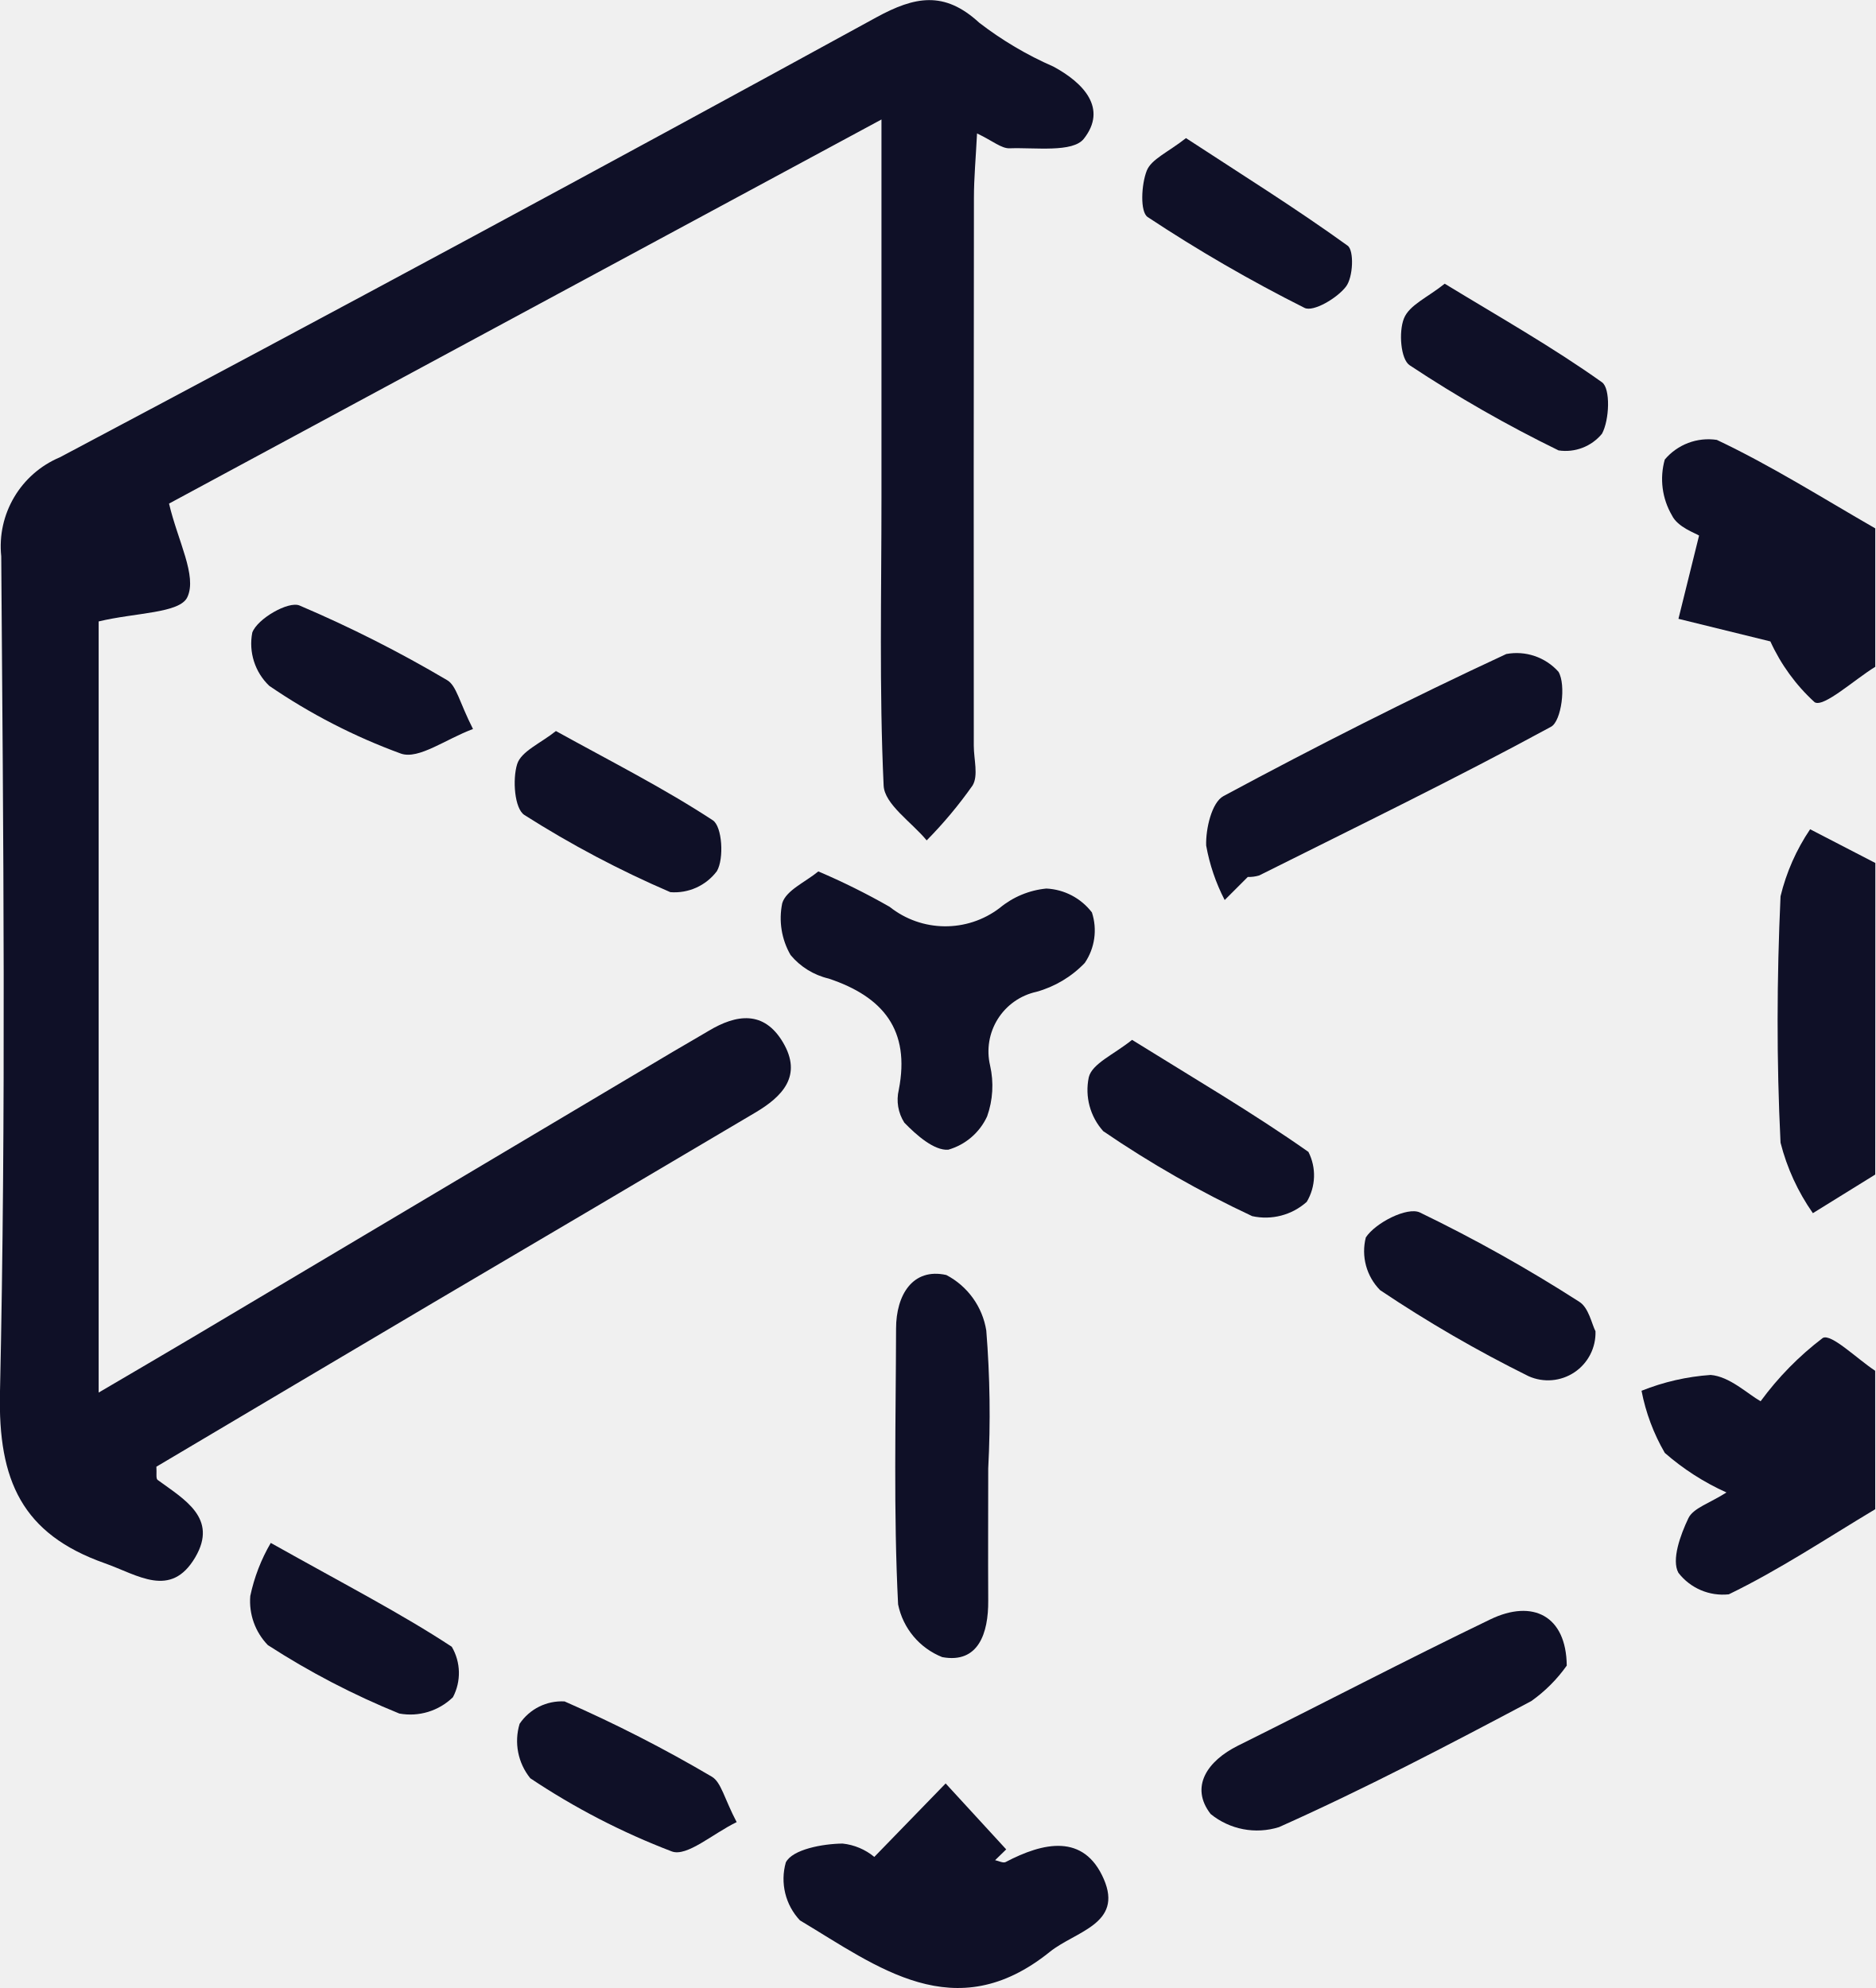
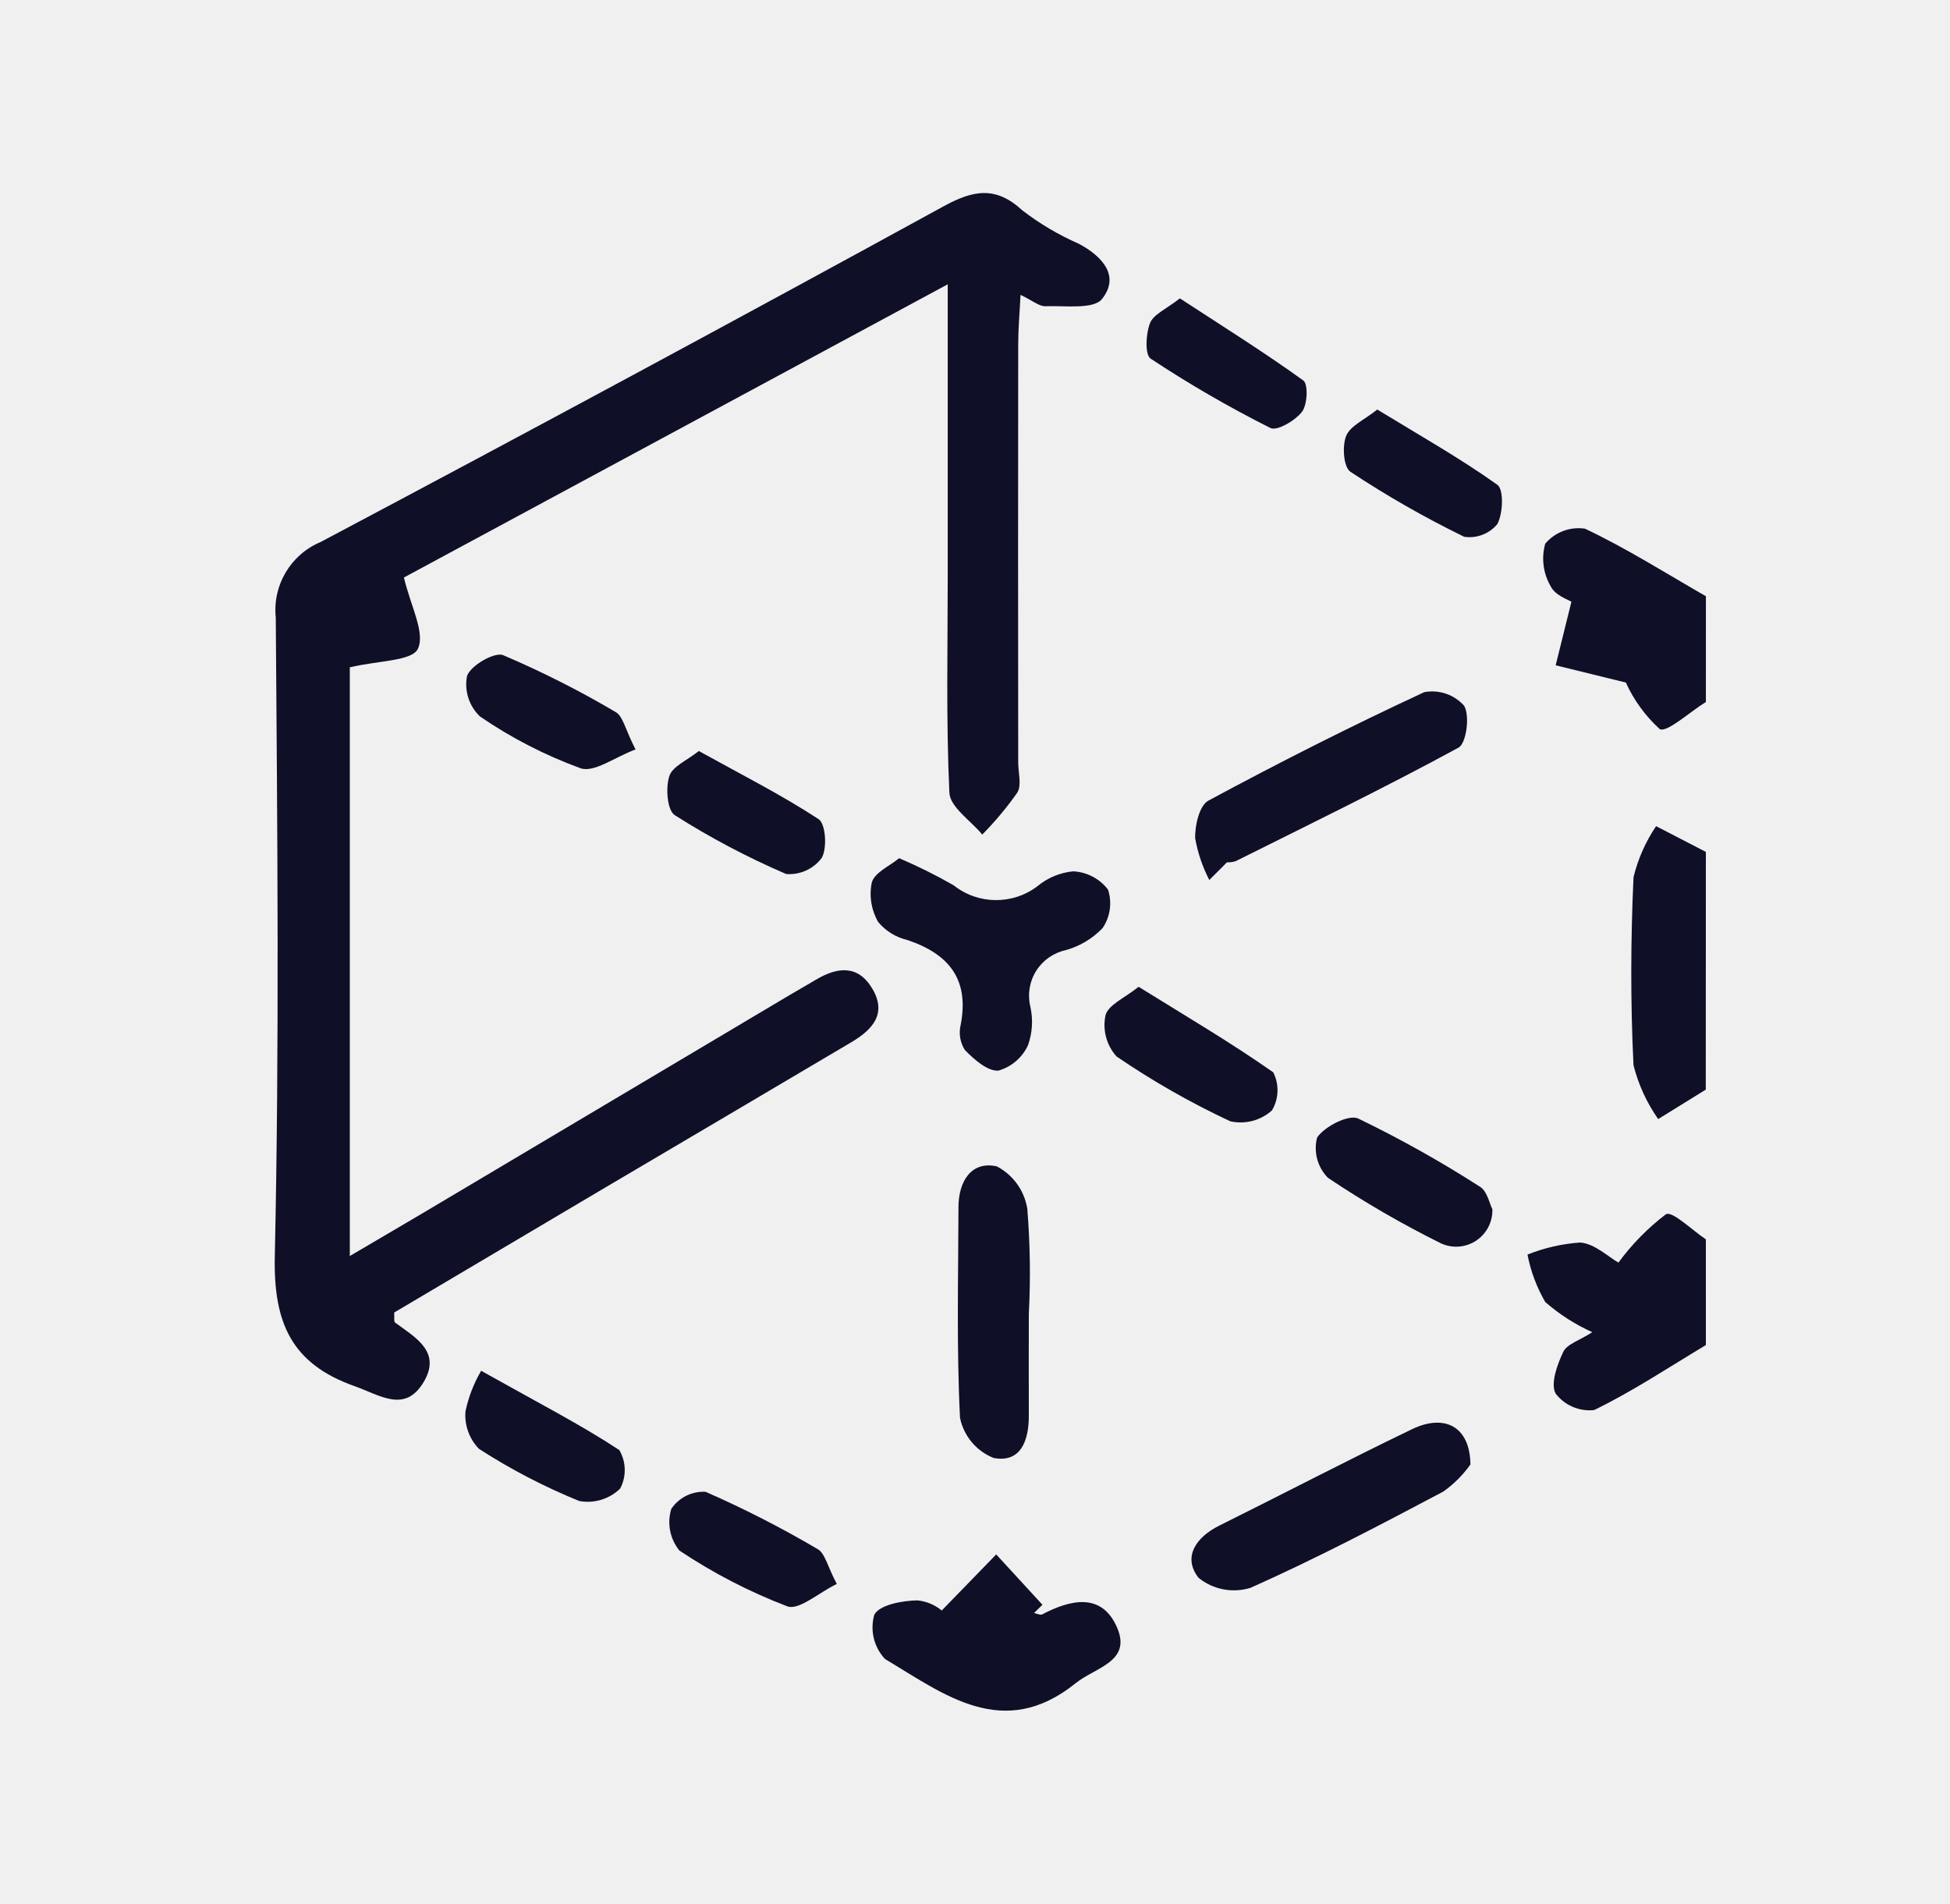
- <svg xmlns="http://www.w3.org/2000/svg" width="67.559" height="71.627" viewBox="0 0 67.559 71.627">
-   <g id="bTCUOk.tif" transform="translate(49.654 1374.75)">
-     <g id="Grupo_124249" data-name="Grupo 124249" transform="translate(-49.654 -1374.75)">
-       <path id="Trazado_174125" data-name="Trazado 174125" d="M100.19-1253.331c-1.747,1.045-3.45,2.182-5.275,3.066a2.021,2.021,0,0,1-1.815-.775c-.256-.462.07-1.363.359-1.967.176-.368.764-.538,1.372-.928a8.925,8.925,0,0,1-2.222-1.426,7.164,7.164,0,0,1-.838-2.238,8.24,8.24,0,0,1,2.49-.57c.684.055,1.323.677,1.8.948a11.109,11.109,0,0,1,2.239-2.28c.3-.174,1.24.756,1.888,1.181Z" transform="translate(-32.631 1307.708)" fill="#0f1027" />
-       <path id="Trazado_174126" data-name="Trazado 174126" d="M101.183-1328.751c-.752.462-1.866,1.482-2.185,1.275a6.751,6.751,0,0,1-1.593-2.19l-3.312-.814.743-3c-.121-.083-.773-.3-.977-.727a2.592,2.592,0,0,1-.259-2.011,2.055,2.055,0,0,1,1.876-.709c1.965.93,3.815,2.1,5.707,3.188Z" transform="translate(-33.623 1352.776)" fill="#0f1027" />
-       <path id="Trazado_174127" data-name="Trazado 174127" d="M107.012-1290.859l-2.246,1.391a7.738,7.738,0,0,1-1.165-2.54c-.146-2.953-.135-5.923,0-8.878a7.443,7.443,0,0,1,1.066-2.414l2.349,1.215Z" transform="translate(-39.453 1333.178)" fill="#0f1027" />
-       <path id="Trazado_174128" data-name="Trazado 174128" d="M-46.1-1352.36v27.784c1.3-.764,2.358-1.38,3.411-2.006q8.654-5.143,17.306-10.29c.416-.247.839-.484,1.254-.733,1.013-.609,2-.744,2.685.414.708,1.2-.02,1.949-1,2.528q-5.805,3.436-11.619,6.858c-3.332,1.97-6.661,3.945-9.957,5.9.017.226-.024.426.044.475.953.7,2.188,1.373,1.356,2.79-.883,1.5-2.064.635-3.26.213-2.982-1.053-3.845-2.983-3.775-6.142.222-10.04.12-20.089.046-30.133a3.48,3.48,0,0,1,2.113-3.572q14.758-7.824,29.41-15.848c1.385-.756,2.449-.971,3.71.19a12.682,12.682,0,0,0,2.671,1.58c1.1.592,1.954,1.513,1.1,2.6-.4.509-1.75.312-2.673.345-.3.011-.606-.265-1.176-.536-.045.9-.112,1.607-.112,2.318q-.013,9.872-.005,19.744c0,.485.172,1.076-.044,1.432a15.572,15.572,0,0,1-1.653,1.978c-.542-.658-1.52-1.3-1.551-1.976-.161-3.457-.077-6.924-.078-10.388,0-4.407,0-8.814,0-13.61l-25.667,13.839c.317,1.352,1.017,2.606.661,3.369C-43.172-1352.65-44.771-1352.681-46.1-1352.36Z" transform="translate(49.654 1374.75)" fill="#0f1027" />
-       <path id="Trazado_174129" data-name="Trazado 174129" d="M18.953-1299.668a24.6,24.6,0,0,1,2.57,1.276,3.225,3.225,0,0,0,3.964.041,3.1,3.1,0,0,1,1.681-.7,2.2,2.2,0,0,1,1.642.861,2.085,2.085,0,0,1-.258,1.82,3.825,3.825,0,0,1-1.742,1.04,2.2,2.2,0,0,0-1.668,2.658,3.29,3.29,0,0,1-.108,1.831,2.212,2.212,0,0,1-1.4,1.2c-.512.037-1.148-.528-1.582-.974a1.533,1.533,0,0,1-.2-1.185c.421-2.155-.566-3.353-2.525-4.007a2.541,2.541,0,0,1-1.374-.849,2.652,2.652,0,0,1-.3-1.867C17.793-1298.989,18.492-1299.287,18.953-1299.668Z" transform="translate(10.529 1331.065)" fill="#0f1027" />
-       <path id="Trazado_174130" data-name="Trazado 174130" d="M21.1-1218.441l2.57-2.647,2.182,2.376-.4.389c.128.026.29.114.38.067,1.351-.71,2.816-1.041,3.535.612.705,1.62-1.024,1.883-1.947,2.626-3.421,2.754-6.209.529-9-1.137a2.179,2.179,0,0,1-.508-2.088c.24-.47,1.327-.671,2.045-.679A2.151,2.151,0,0,1,21.1-1218.441Z" transform="translate(10.399 1285.345)" fill="#0f1027" />
-       <path id="Trazado_174131" data-name="Trazado 174131" d="M54.929-1309.619a6.927,6.927,0,0,1-.667-1.964c-.019-.6.2-1.553.622-1.78,3.346-1.8,6.743-3.52,10.19-5.12a2.023,2.023,0,0,1,1.881.64c.279.472.107,1.776-.267,1.98-3.456,1.879-7,3.6-10.517,5.359a1.282,1.282,0,0,1-.409.053Z" transform="translate(-10.807 1342.047)" fill="#0f1027" />
-       <path id="Trazado_174132" data-name="Trazado 174132" d="M67.018-1233.984a5.349,5.349,0,0,1-1.279,1.279c-2.993,1.587-6,3.162-9.089,4.541a2.646,2.646,0,0,1-2.462-.473c-.757-.977-.12-1.913.986-2.463,3.035-1.507,6.038-3.078,9.09-4.549C65.793-1236.386,67-1235.78,67.018-1233.984Z" transform="translate(-10.572 1293.995)" fill="#0f1027" />
-       <path id="Trazado_174133" data-name="Trazado 174133" d="M30.829-1257.982c0,1.588-.009,3.176,0,4.763.009,1.167-.35,2.277-1.658,2.034a2.6,2.6,0,0,1-1.589-1.9c-.167-3.306-.082-6.624-.073-9.937,0-1.21.6-2.2,1.81-1.93a2.745,2.745,0,0,1,1.44,2A37.5,37.5,0,0,1,30.829-1257.982Z" transform="translate(4.774 1310.89)" fill="#0f1027" />
-       <path id="Trazado_174134" data-name="Trazado 174134" d="M45.645-1285.155c2.225,1.384,4.349,2.626,6.354,4.037a1.864,1.864,0,0,1-.061,1.8,2.227,2.227,0,0,1-1.965.514,38.257,38.257,0,0,1-5.366-3.061,2.221,2.221,0,0,1-.522-1.938C44.2-1284.3,45-1284.633,45.645-1285.155Z" transform="translate(-4.86 1322.621)" fill="#0f1027" />
-       <path id="Trazado_174135" data-name="Trazado 174135" d="M76.171-1266.063a1.712,1.712,0,0,1-2.41,1.62,47.125,47.125,0,0,1-5.349-3.1,2,2,0,0,1-.515-1.9c.35-.531,1.492-1.109,1.945-.9a54.588,54.588,0,0,1,5.744,3.218C75.929-1266.913,76.037-1266.32,76.171-1266.063Z" transform="translate(-18.69 1314.027)" fill="#0f1027" />
-       <path id="Trazado_174136" data-name="Trazado 174136" d="M50.333-1362.851c2,1.308,3.958,2.529,5.824,3.876.237.171.2,1.14-.061,1.475-.32.419-1.179.923-1.492.766a54.809,54.809,0,0,1-5.652-3.273c-.278-.184-.229-1.171-.033-1.669C49.083-1362.093,49.682-1362.338,50.333-1362.851Z" transform="translate(-7.605 1367.827)" fill="#0f1027" />
-       <path id="Trazado_174137" data-name="Trazado 174137" d="M-20.042-1318.168c-.985.365-1.953,1.106-2.594.887a21.365,21.365,0,0,1-4.747-2.443,2.1,2.1,0,0,1-.611-1.918c.182-.5,1.3-1.141,1.7-.977a45.363,45.363,0,0,1,5.315,2.688C-20.637-1319.739-20.534-1319.133-20.042-1318.168Z" transform="translate(37.083 1344.434)" fill="#0f1027" />
-       <path id="Trazado_174138" data-name="Trazado 174138" d="M2.82-1223.848c-.861.417-1.789,1.257-2.335,1.057a25.641,25.641,0,0,1-5.1-2.637A2.136,2.136,0,0,1-5-1227.39a1.829,1.829,0,0,1,1.621-.806,49.842,49.842,0,0,1,5.3,2.709C2.263-1225.291,2.375-1224.691,2.82-1223.848Z" transform="translate(23.72 1289.498)" fill="#0f1027" />
-       <path id="Trazado_174139" data-name="Trazado 174139" d="M72.622-1350.306c1.97,1.2,3.886,2.283,5.666,3.551.312.222.27,1.359,0,1.855a1.7,1.7,0,0,1-1.564.6,47.242,47.242,0,0,1-5.365-3.068c-.324-.214-.4-1.2-.206-1.686S72-1349.807,72.622-1350.306Z" transform="translate(-20.573 1360.528)" fill="#0f1027" />
-       <path id="Trazado_174140" data-name="Trazado 174140" d="M-27.359-1241.812c2.768,1.552,4.708,2.55,6.521,3.741a1.871,1.871,0,0,1,.042,1.818,2.2,2.2,0,0,1-1.932.588,28.34,28.34,0,0,1-4.737-2.466,2.275,2.275,0,0,1-.632-1.769A6.39,6.39,0,0,1-27.359-1241.812Z" transform="translate(37.114 1297.403)" fill="#0f1027" />
-       <path id="Trazado_174141" data-name="Trazado 174141" d="M-3.825-1311.764c1.991,1.1,3.888,2.059,5.653,3.216.337.22.412,1.379.146,1.833a1.91,1.91,0,0,1-1.677.756,37.134,37.134,0,0,1-5.257-2.78c-.357-.227-.434-1.28-.261-1.834C-5.076-1311.035-4.376-1311.322-3.825-1311.764Z" transform="translate(23.853 1338.103)" fill="#0f1027" />
+ <svg xmlns="http://www.w3.org/2000/svg" width="84" height="82" viewBox="0 0 84 82">
+   <defs>
+     <clipPath id="clip-path">
+       <rect id="Rectángulo_36025" data-name="Rectángulo 36025" width="84" height="82" transform="translate(-10095 -7694)" fill="#fff" stroke="#707070" stroke-width="1" />
+     </clipPath>
+   </defs>
+   <g id="Enmascarar_grupo_95" data-name="Enmascarar grupo 95" transform="translate(10095 7694)" clip-path="url(#clip-path)">
+     <g id="bTCUOk.tif" transform="translate(-10033.522 -6310.938)">
+       <g id="Grupo_124249" data-name="Grupo 124249" transform="translate(-49.654 -1374.75)">
+         <path id="Trazado_174125" data-name="Trazado 174125" d="M99.455-1253.872c-1.595.954-3.149,1.991-4.815,2.8a1.844,1.844,0,0,1-1.656-.708c-.234-.422.064-1.244.327-1.8.16-.335.7-.491,1.252-.847a8.145,8.145,0,0,1-2.028-1.3,6.538,6.538,0,0,1-.765-2.043,7.523,7.523,0,0,1,2.273-.52c.624.05,1.207.618,1.645.865a10.138,10.138,0,0,1,2.043-2.081c.278-.159,1.132.69,1.723,1.078Z" transform="translate(-37.794 1303.501)" fill="#0f1027" />
+         <path id="Trazado_174126" data-name="Trazado 174126" d="M100.51-1329.47c-.687.421-1.7,1.352-1.994,1.163a6.163,6.163,0,0,1-1.454-2l-3.023-.743.678-2.738c-.11-.076-.706-.273-.892-.664a2.366,2.366,0,0,1-.236-1.836,1.875,1.875,0,0,1,1.713-.647c1.793.848,3.482,1.919,5.209,2.91Z" transform="translate(-38.849 1351.397)" fill="#0f1027" />
+         <path id="Trazado_174127" data-name="Trazado 174127" d="M106.7-1291.945l-2.05,1.269a7.061,7.061,0,0,1-1.063-2.318c-.133-2.7-.123-5.406,0-8.1a6.793,6.793,0,0,1,.973-2.2l2.144,1.109Z" transform="translate(-45.044 1330.57)" fill="#0f1027" />
+         <path id="Trazado_174128" data-name="Trazado 174128" d="M-46.409-1354.315v25.358c1.186-.7,2.153-1.26,3.114-1.831q7.9-4.694,15.8-9.391c.38-.225.766-.442,1.145-.669.925-.556,1.825-.679,2.451.377.647,1.093-.018,1.779-.91,2.307q-5.3,3.136-10.6,6.259c-3.041,1.8-6.08,3.6-9.088,5.382.015.206-.022.389.04.434.87.639,2,1.253,1.237,2.547-.806,1.372-1.884.58-2.975.194-2.721-.961-3.509-2.723-3.445-5.605.2-9.164.109-18.335.042-27.5a3.176,3.176,0,0,1,1.929-3.26q13.47-7.141,26.842-14.464c1.264-.69,2.235-.887,3.386.174a11.571,11.571,0,0,0,2.438,1.442c1.006.54,1.783,1.38,1,2.375-.363.464-1.6.285-2.44.315-.272.01-.553-.242-1.073-.489-.041.818-.1,1.467-.1,2.116q-.011,9.01,0,18.02c0,.442.157.983-.04,1.307a14.2,14.2,0,0,1-1.509,1.805c-.494-.6-1.387-1.182-1.416-1.8-.147-3.155-.07-6.32-.071-9.481,0-4.022,0-8.044,0-12.422l-23.426,12.63c.29,1.234.928,2.379.6,3.075C-43.738-1354.579-45.2-1354.608-46.409-1354.315Z" transform="translate(49.654 1374.75)" fill="#0f1027" />
+         <path id="Trazado_174129" data-name="Trazado 174129" d="M18.834-1299.668a22.462,22.462,0,0,1,2.345,1.165,2.944,2.944,0,0,0,3.618.038,2.825,2.825,0,0,1,1.535-.637,2.011,2.011,0,0,1,1.5.786,1.9,1.9,0,0,1-.235,1.661,3.49,3.49,0,0,1-1.59.949,2.006,2.006,0,0,0-1.522,2.426,3,3,0,0,1-.1,1.671,2.019,2.019,0,0,1-1.275,1.092c-.468.033-1.048-.482-1.444-.889a1.4,1.4,0,0,1-.181-1.082c.384-1.967-.517-3.061-2.3-3.657a2.319,2.319,0,0,1-1.254-.775,2.42,2.42,0,0,1-.275-1.7C17.775-1299.049,18.413-1299.321,18.834-1299.668Z" transform="translate(8.074 1328.324)" fill="#0f1027" />
+         <path id="Trazado_174130" data-name="Trazado 174130" d="M20.809-1218.672l2.346-2.416,1.992,2.169-.362.355c.117.023.264.1.347.061,1.233-.648,2.57-.95,3.227.559.644,1.479-.934,1.719-1.777,2.4-3.123,2.514-5.667.482-8.216-1.038a1.989,1.989,0,0,1-.463-1.906c.219-.429,1.211-.612,1.866-.62A1.963,1.963,0,0,1,20.809-1218.672Z" transform="translate(7.935 1279.735)" fill="#0f1027" />
+         <path id="Trazado_174131" data-name="Trazado 174131" d="M54.871-1310.4a6.322,6.322,0,0,1-.609-1.793c-.018-.551.183-1.417.568-1.625,3.054-1.646,6.154-3.213,9.3-4.673a1.846,1.846,0,0,1,1.717.584c.255.431.1,1.621-.244,1.807-3.154,1.715-6.386,3.286-9.6,4.891a1.173,1.173,0,0,1-.374.049Z" transform="translate(-14.601 1339.995)" fill="#0f1027" />
+         <path id="Trazado_174132" data-name="Trazado 174132" d="M65.869-1234.156a4.882,4.882,0,0,1-1.168,1.167c-2.732,1.448-5.475,2.886-8.3,4.145a2.415,2.415,0,0,1-2.247-.432c-.691-.892-.11-1.746.9-2.248,2.77-1.375,5.51-2.809,8.3-4.152C64.751-1236.348,65.85-1235.8,65.869-1234.156Z" transform="translate(-14.351 1288.928)" fill="#0f1027" />
+         <path id="Trazado_174133" data-name="Trazado 174133" d="M30.537-1258.594c0,1.449-.008,2.9,0,4.348.008,1.066-.32,2.078-1.514,1.856a2.37,2.37,0,0,1-1.45-1.73c-.152-3.017-.074-6.045-.067-9.07,0-1.1.543-2.009,1.652-1.762a2.506,2.506,0,0,1,1.314,1.829A34.228,34.228,0,0,1,30.537-1258.594Z" transform="translate(1.958 1306.883)" fill="#0f1027" />
+         <path id="Trazado_174134" data-name="Trazado 174134" d="M45.505-1285.155c2.031,1.263,3.969,2.4,5.8,3.685a1.7,1.7,0,0,1-.056,1.641,2.032,2.032,0,0,1-1.794.469,34.917,34.917,0,0,1-4.9-2.793,2.027,2.027,0,0,1-.477-1.769C44.189-1284.376,44.919-1284.679,45.505-1285.155Z" transform="translate(-8.281 1319.35)" fill="#0f1027" />
+         <path id="Trazado_174135" data-name="Trazado 174135" d="M75.441-1266.441a1.562,1.562,0,0,1-2.2,1.478,43.01,43.01,0,0,1-4.882-2.829,1.825,1.825,0,0,1-.47-1.731c.32-.484,1.362-1.013,1.775-.823a49.822,49.822,0,0,1,5.243,2.937C75.221-1267.216,75.319-1266.675,75.441-1266.441Z" transform="translate(-22.978 1310.217)" fill="#0f1027" />
+         <path id="Trazado_174136" data-name="Trazado 174136" d="M50.2-1362.851c1.827,1.194,3.612,2.308,5.316,3.537.216.156.179,1.041-.055,1.346-.292.382-1.076.843-1.362.7a50.026,50.026,0,0,1-5.159-2.987c-.254-.168-.209-1.069-.03-1.524C49.054-1362.159,49.6-1362.383,50.2-1362.851Z" transform="translate(-11.197 1367.392)" fill="#0f1027" />
+         <path id="Trazado_174137" data-name="Trazado 174137" d="M-20.741-1318.559c-.9.333-1.783,1.01-2.367.81a19.5,19.5,0,0,1-4.333-2.23,1.913,1.913,0,0,1-.558-1.75c.166-.452,1.185-1.041,1.555-.892a41.416,41.416,0,0,1,4.851,2.453C-21.284-1319.993-21.19-1319.439-20.741-1318.559Z" transform="translate(36.294 1342.531)" fill="#0f1027" />
+         <path id="Trazado_174138" data-name="Trazado 174138" d="M2.13-1224.23c-.786.38-1.632,1.147-2.131.965a23.407,23.407,0,0,1-4.652-2.406A1.95,1.95,0,0,1-5-1227.463a1.669,1.669,0,0,1,1.479-.736,45.526,45.526,0,0,1,4.833,2.472C1.622-1225.547,1.724-1225,2.13-1224.23Z" transform="translate(22.093 1284.149)" fill="#0f1027" />
+         <path id="Trazado_174139" data-name="Trazado 174139" d="M72.484-1350.306c1.8,1.1,3.546,2.083,5.172,3.241.285.2.246,1.24,0,1.693a1.555,1.555,0,0,1-1.427.548,43.126,43.126,0,0,1-4.9-2.8c-.3-.2-.361-1.1-.188-1.539S71.916-1349.85,72.484-1350.306Z" transform="translate(-24.979 1359.635)" fill="#0f1027" />
+         <path id="Trazado_174140" data-name="Trazado 174140" d="M-27.424-1241.812c2.526,1.416,4.3,2.327,5.951,3.414a1.707,1.707,0,0,1,.038,1.659,2.005,2.005,0,0,1-1.764.536,25.867,25.867,0,0,1-4.323-2.25,2.076,2.076,0,0,1-.577-1.614A5.832,5.832,0,0,1-27.424-1241.812Z" transform="translate(36.327 1292.549)" fill="#0f1027" />
+         <path id="Trazado_174141" data-name="Trazado 174141" d="M-3.955-1311.764c1.817,1.007,3.548,1.88,5.16,2.935.308.2.376,1.258.133,1.673a1.743,1.743,0,0,1-1.531.69A33.892,33.892,0,0,1-4.99-1309c-.326-.207-.4-1.169-.238-1.674C-5.1-1311.1-4.458-1311.36-3.955-1311.764Z" transform="translate(22.234 1335.803)" fill="#0f1027" />
+       </g>
    </g>
  </g>
</svg>
